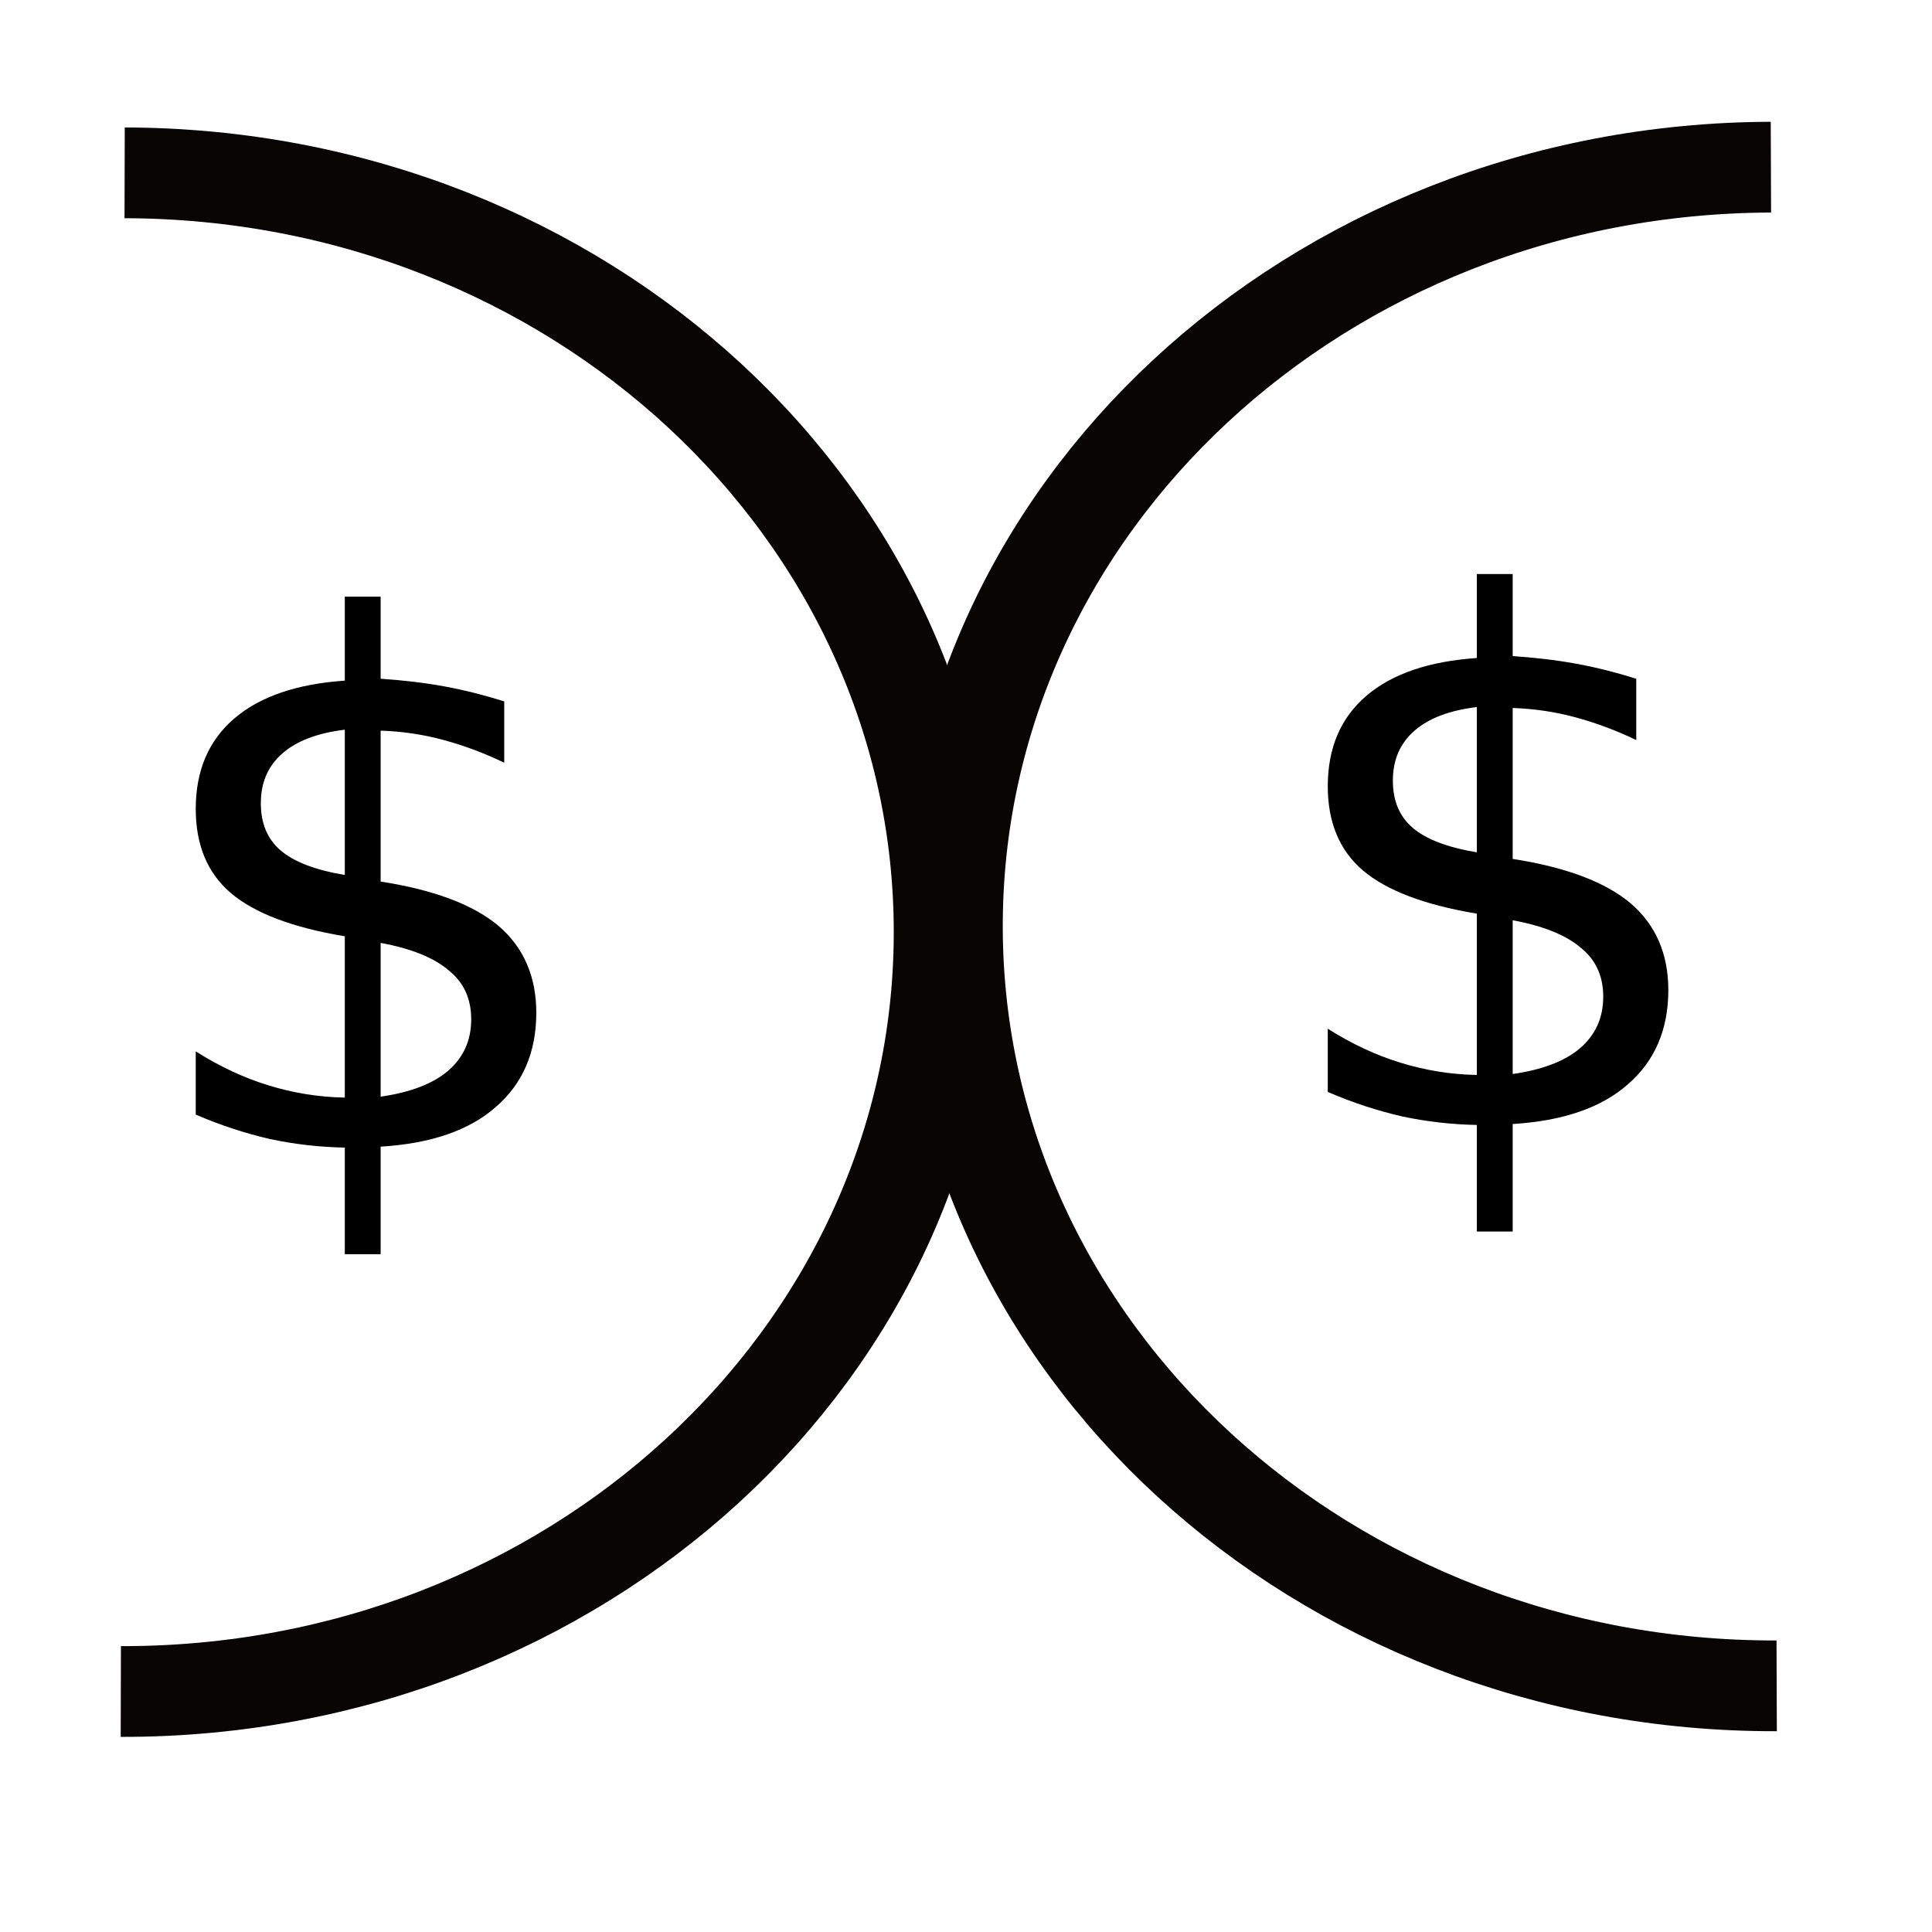
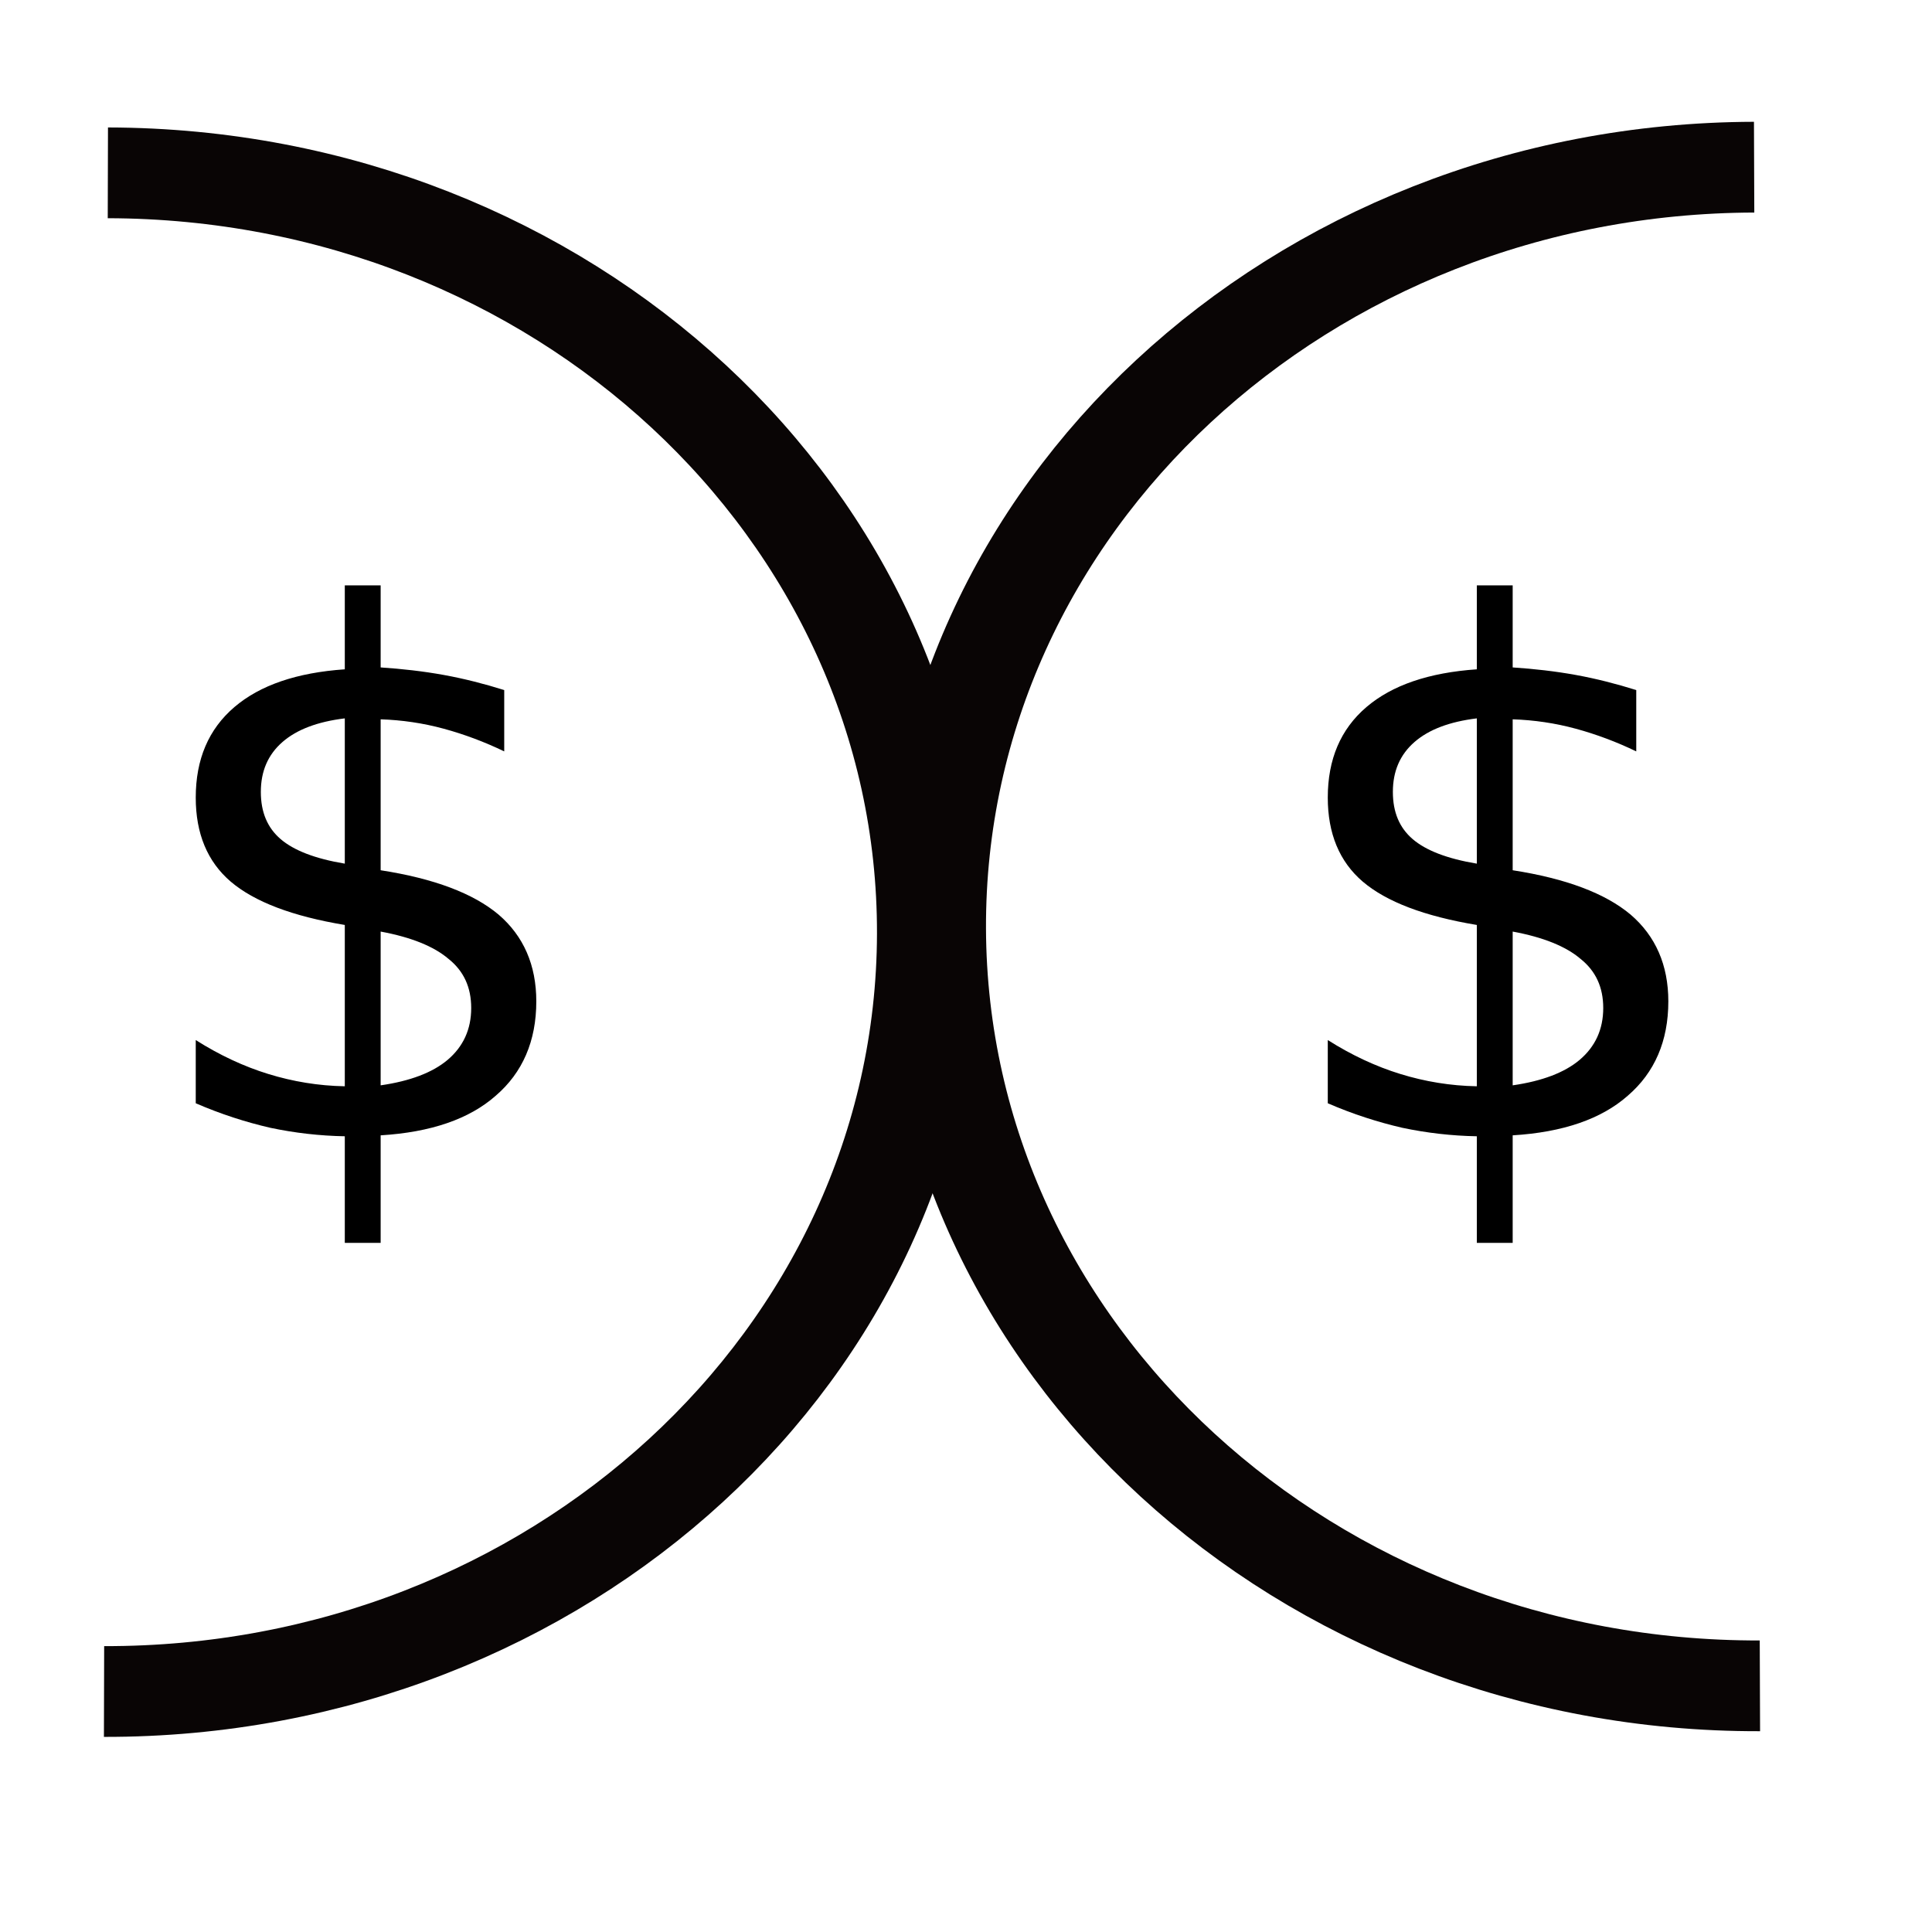
<svg xmlns="http://www.w3.org/2000/svg" width="32" height="32" id="svg2" version="1.0">
  <defs id="defs4" />
  <g id="layer1">
-     <g id="g3523" transform="matrix(1.641902,0,0,1.557643,-10.08703,-8.583719)">
+     <g id="g3523" transform="matrix(1.641902,0,0,1.557643,-10.36492,-8.583719)">
      <path transform="matrix(2.4344654e-4,-0.3229747,0.3466886,2.2679447e-4,-84.55057,28.2818)" d="M 65,265.182 A 25,23.929 0 1 1 15,265.106" id="path3417" style="opacity:1;fill:none;fill-opacity:1;stroke:#090505;stroke-width:2.988;stroke-miterlimit:4;stroke-dasharray:none;stroke-dashoffset:0;stroke-opacity:1" />
      <path transform="matrix(1.6930215e-3,0.3229709,-0.3466846,1.5772166e-3,115.8908,2.025608)" d="M 65,265.182 A 25,23.929 0 1 1 15,265.106" id="path3423" style="opacity:1;fill:none;fill-opacity:1;stroke:#090505;stroke-width:2.988;stroke-miterlimit:4;stroke-dasharray:none;stroke-dashoffset:0;stroke-opacity:1" />
    </g>
    <text xml:space="preserve" style="font-size:0.801px;font-style:normal;font-weight:normal;fill:#000000;fill-opacity:1;stroke:none;stroke-width:1px;stroke-linecap:butt;stroke-linejoin:miter;stroke-opacity:1;font-family:Bitstream Vera Sans" x="59.298" y="17.526" id="text3545" transform="scale(0.5655085,1.76832)">
      <tspan id="tspan3547" x="59.298" y="17.526">$</tspan>
    </text>
-     <text xml:space="preserve" style="font-size:12px;font-style:normal;font-weight:normal;fill:#000000;fill-opacity:1;stroke:none;stroke-width:1px;stroke-linecap:butt;stroke-linejoin:miter;stroke-opacity:1;font-family:Bitstream Vera Sans" x="20.994" y="18.63" id="text3549">
-       <tspan id="tspan3551" x="20.994" y="18.63">$</tspan>
+     <text xml:space="preserve" style="font-size:12px;font-style:normal;font-weight:normal;fill:#000000;fill-opacity:1;stroke:none;stroke-width:1px;stroke-linecap:butt;stroke-linejoin:miter;stroke-opacity:1;font-family:Bitstream Vera Sans" x="20.994" y="18.82" id="text3549">
+       <tspan id="tspan3551" x="20.994" y="18.82">$</tspan>
    </text>
-     <text xml:space="preserve" style="font-size:12px;font-style:normal;font-weight:normal;fill:#000000;fill-opacity:1;stroke:none;stroke-width:1px;stroke-linecap:butt;stroke-linejoin:miter;stroke-opacity:1;font-family:Bitstream Vera Sans" x="2.244" y="19.009" id="text3205">
-       <tspan id="tspan3207" x="2.244" y="19.009">$</tspan>
+     <text xml:space="preserve" style="font-size:12px;font-style:normal;font-weight:normal;fill:#000000;fill-opacity:1;stroke:none;stroke-width:1px;stroke-linecap:butt;stroke-linejoin:miter;stroke-opacity:1;font-family:Bitstream Vera Sans" x="2.244" y="18.82" id="text3205">
+       <tspan id="tspan3207" x="2.244" y="18.82">$</tspan>
    </text>
  </g>
</svg>
